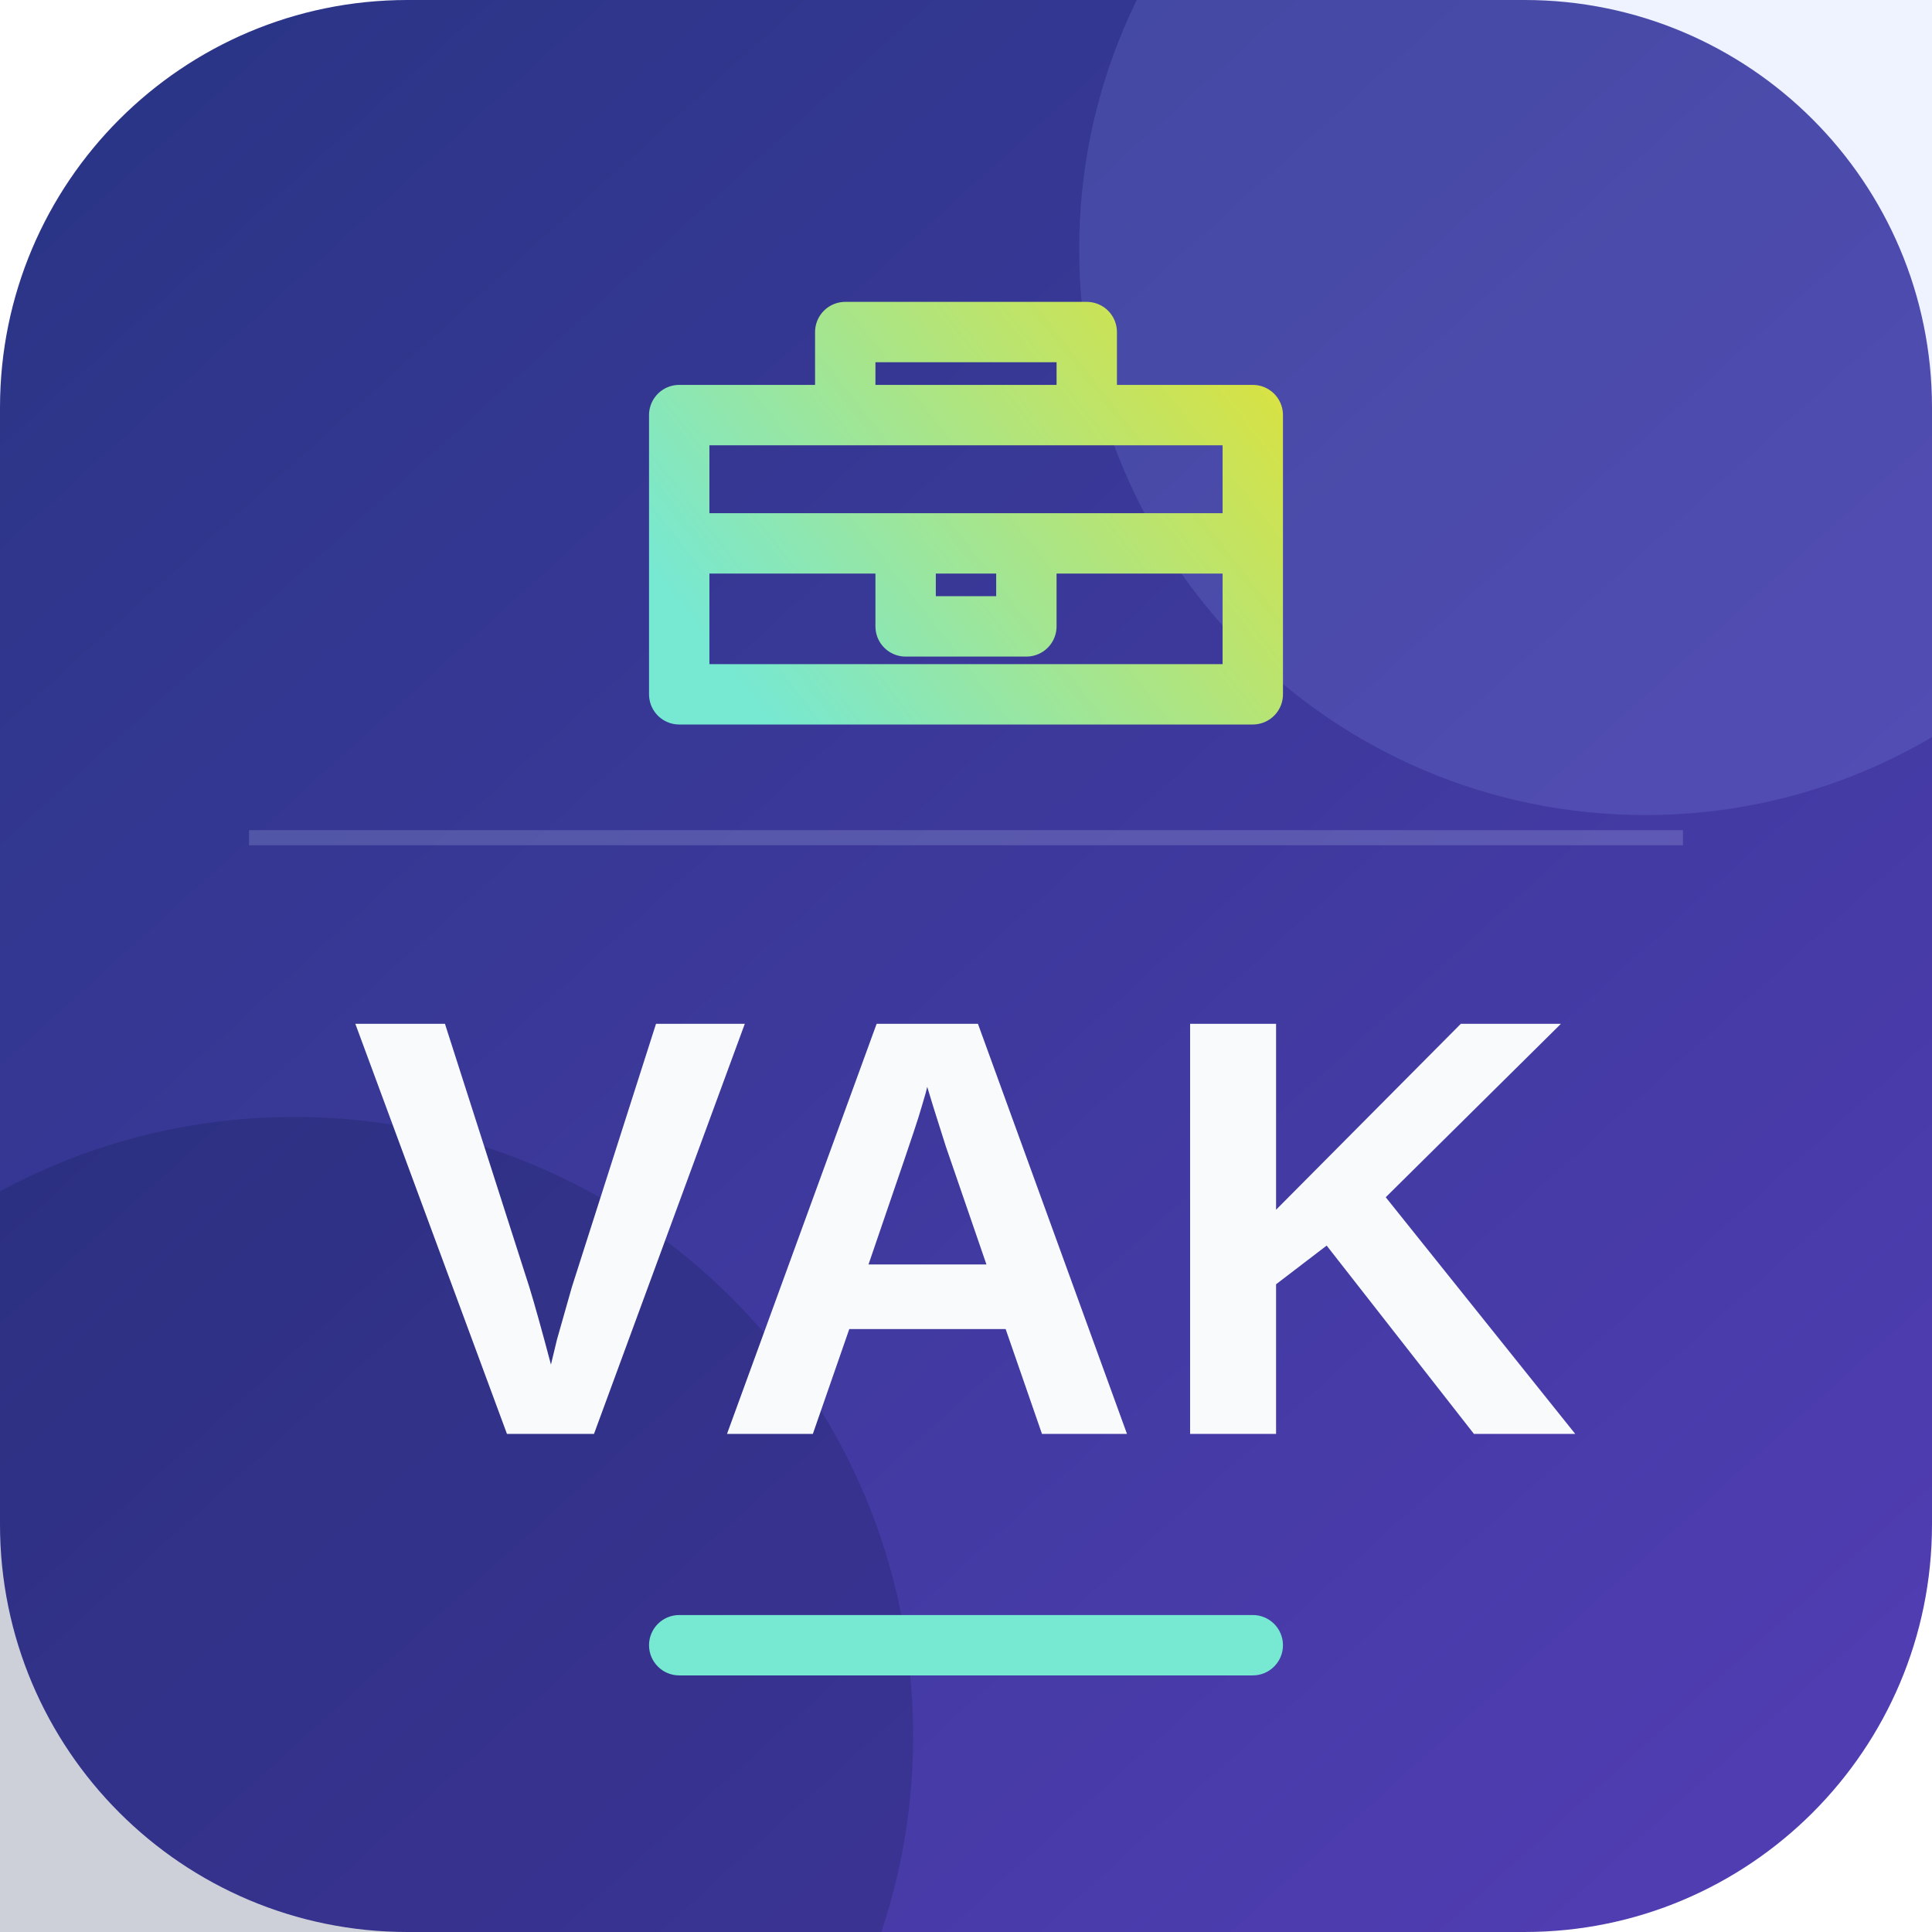
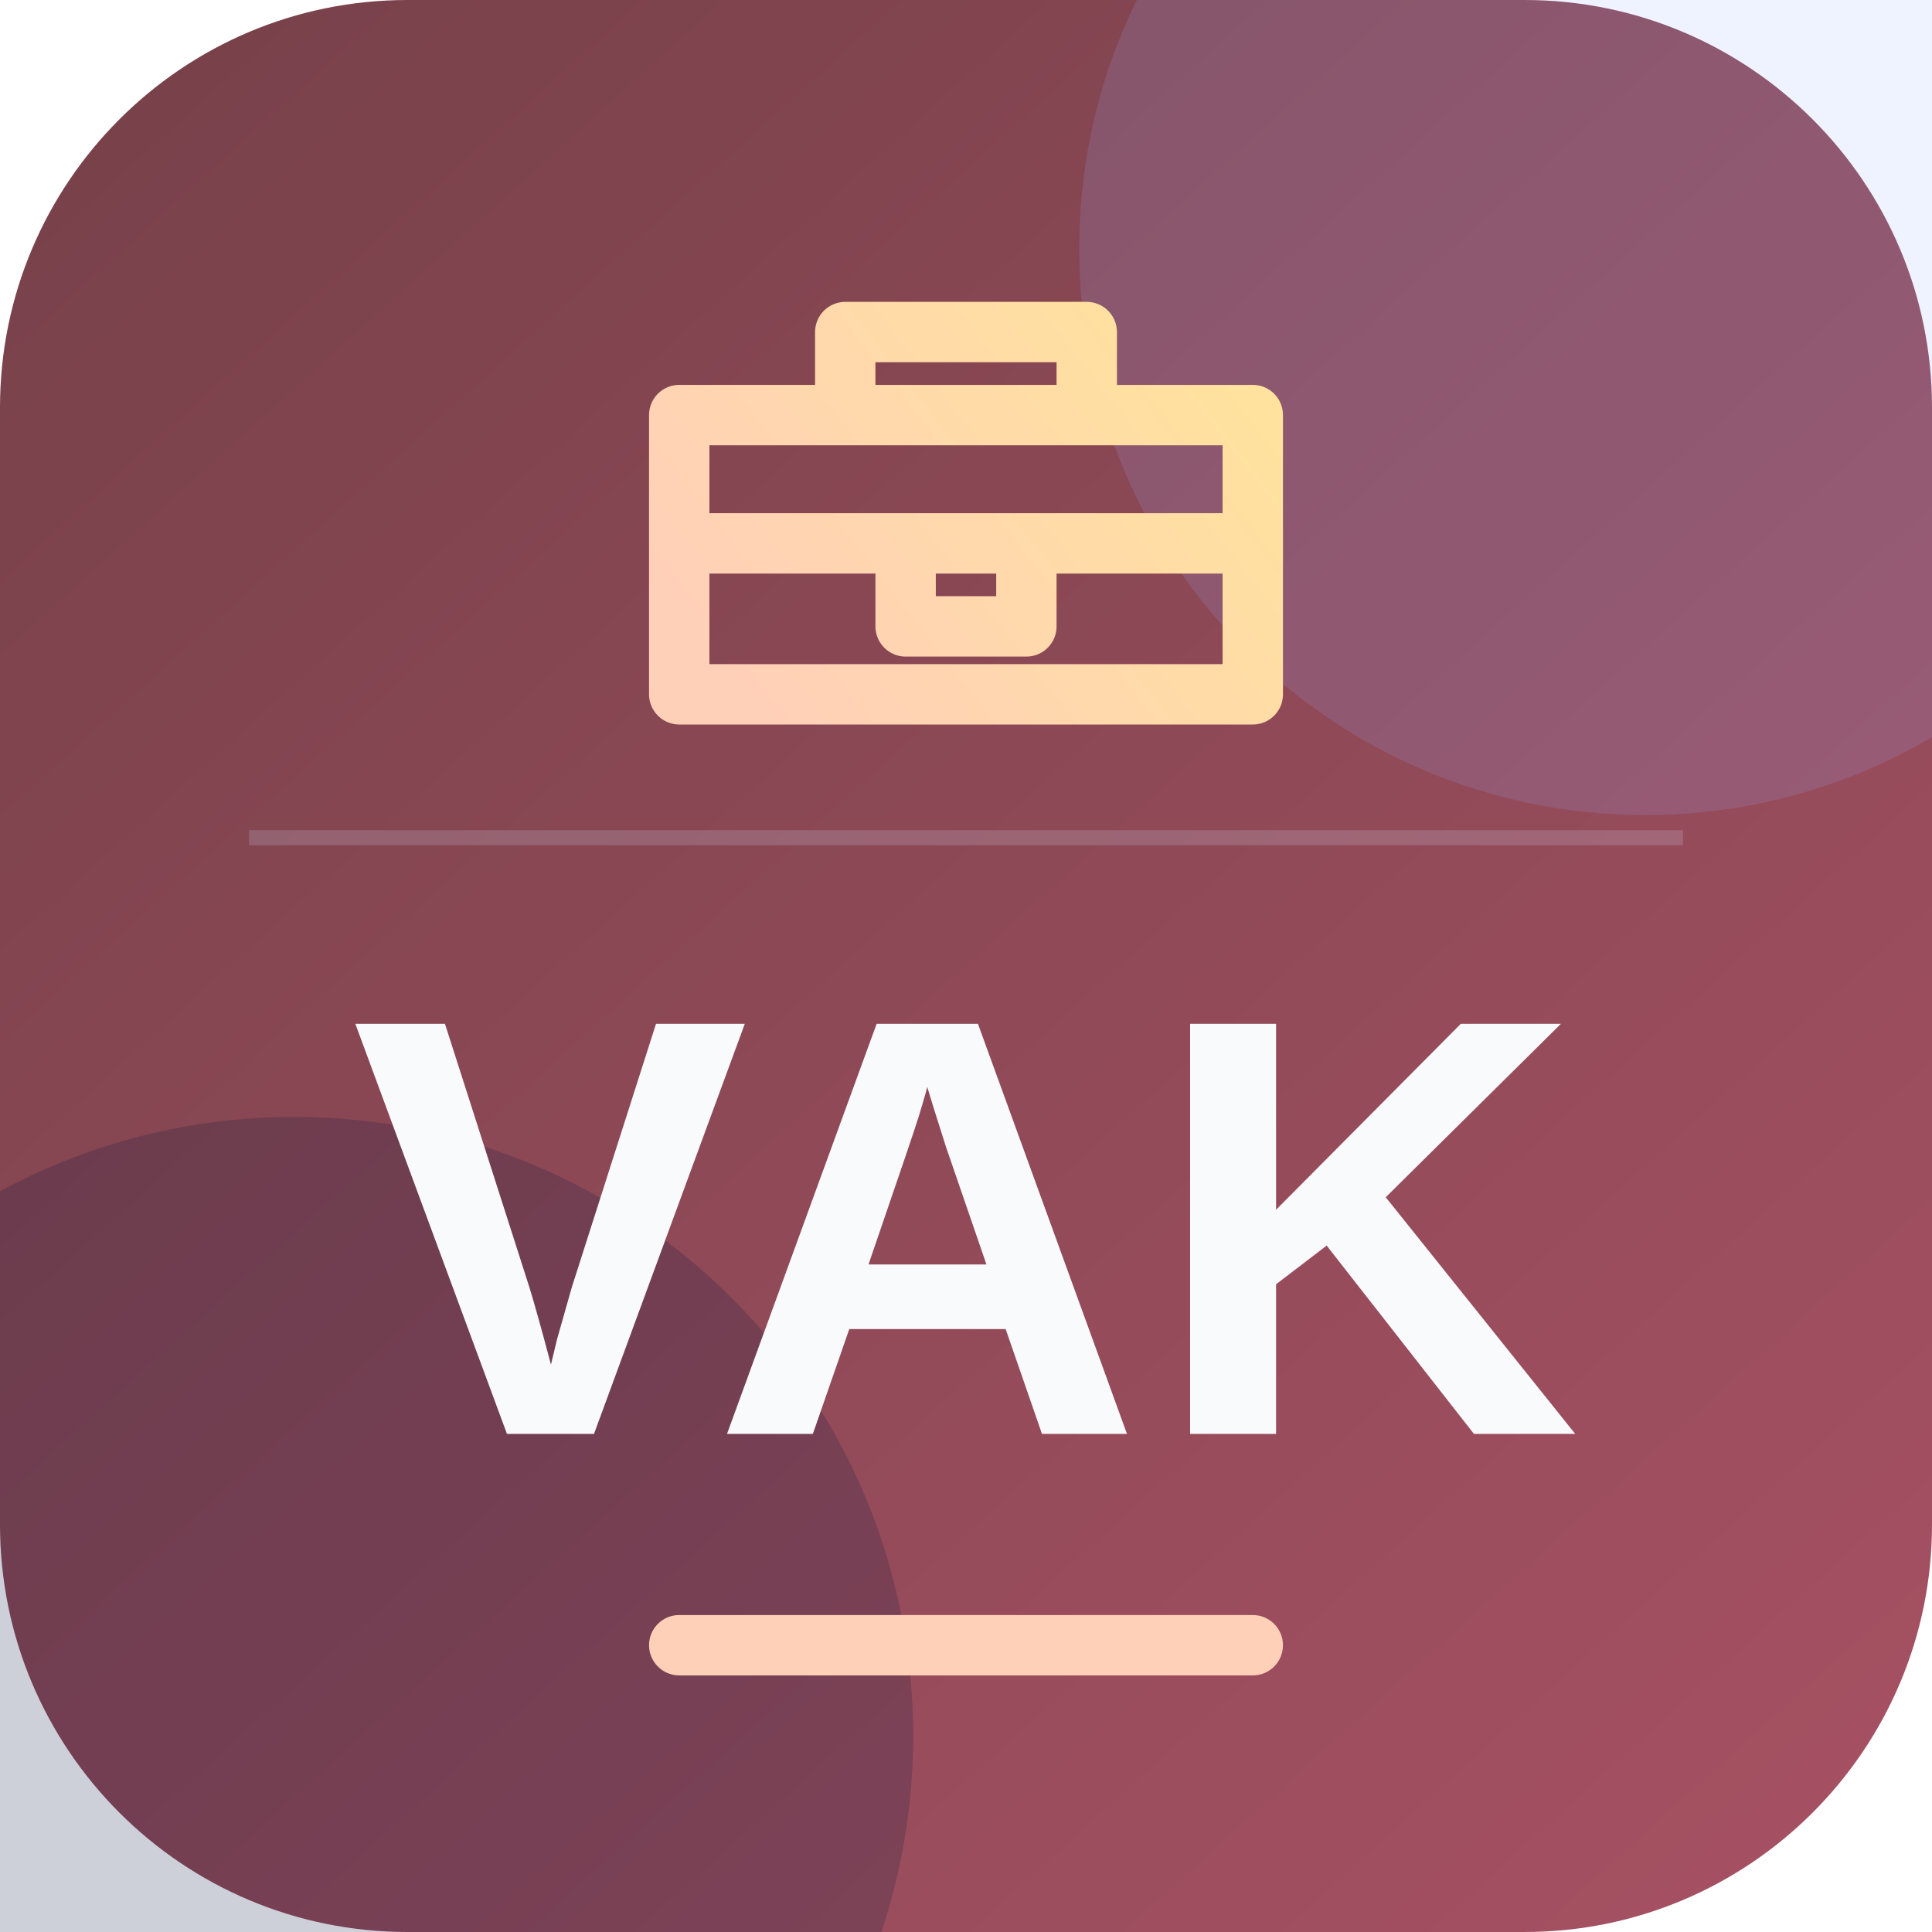
<svg xmlns="http://www.w3.org/2000/svg" viewBox="0 0 256 256" role="img" aria-labelledby="title desc">
  <defs>
    <linearGradient id="background" x1="23" y1="12" x2="233" y2="244" gradientUnits="userSpaceOnUse">
-       <stop stop-color="#2B3587" />
-       <stop offset="1" stop-color="#503DB2" />
+       <stop stop-color="#79424B" />
+       <stop offset="1" stop-color="#A45062" />
    </linearGradient>
    <linearGradient id="accent" x1="96" y1="88" x2="160" y2="38" gradientUnits="userSpaceOnUse">
-       <stop stop-color="#77E8D2" />
-       <stop offset="1" stop-color="#D9E241" />
+       <stop stop-color="#FFD0B8" />
+       <stop offset="1" stop-color="#FFE39C" />
    </linearGradient>
  </defs>
  <rect width="256" height="256" rx="54" fill="url(#background)" />
  <circle cx="218" cy="33" r="75" fill="#9AACFF" opacity=".16" />
  <circle cx="39" cy="230" r="82" fill="#05153D" opacity=".2" />
  <path d="M33 111h190" stroke="#DDE5FF" stroke-opacity=".18" stroke-width="2" />
  <path d="M90 55h76v37H90zM112 55V44h32v11M90 72h76M120 72h16v11h-16z" fill="none" stroke="url(#accent)" stroke-linecap="round" stroke-linejoin="round" stroke-width="8" />
  <text x="128" y="190" fill="#F8FAFC" font-family="Arial, Helvetica, sans-serif" font-size="79" font-weight="800" letter-spacing="1" text-anchor="middle">VAK</text>
  <rect x="86" y="214" width="84" height="8" rx="4" fill="url(#accent)" />
</svg>
